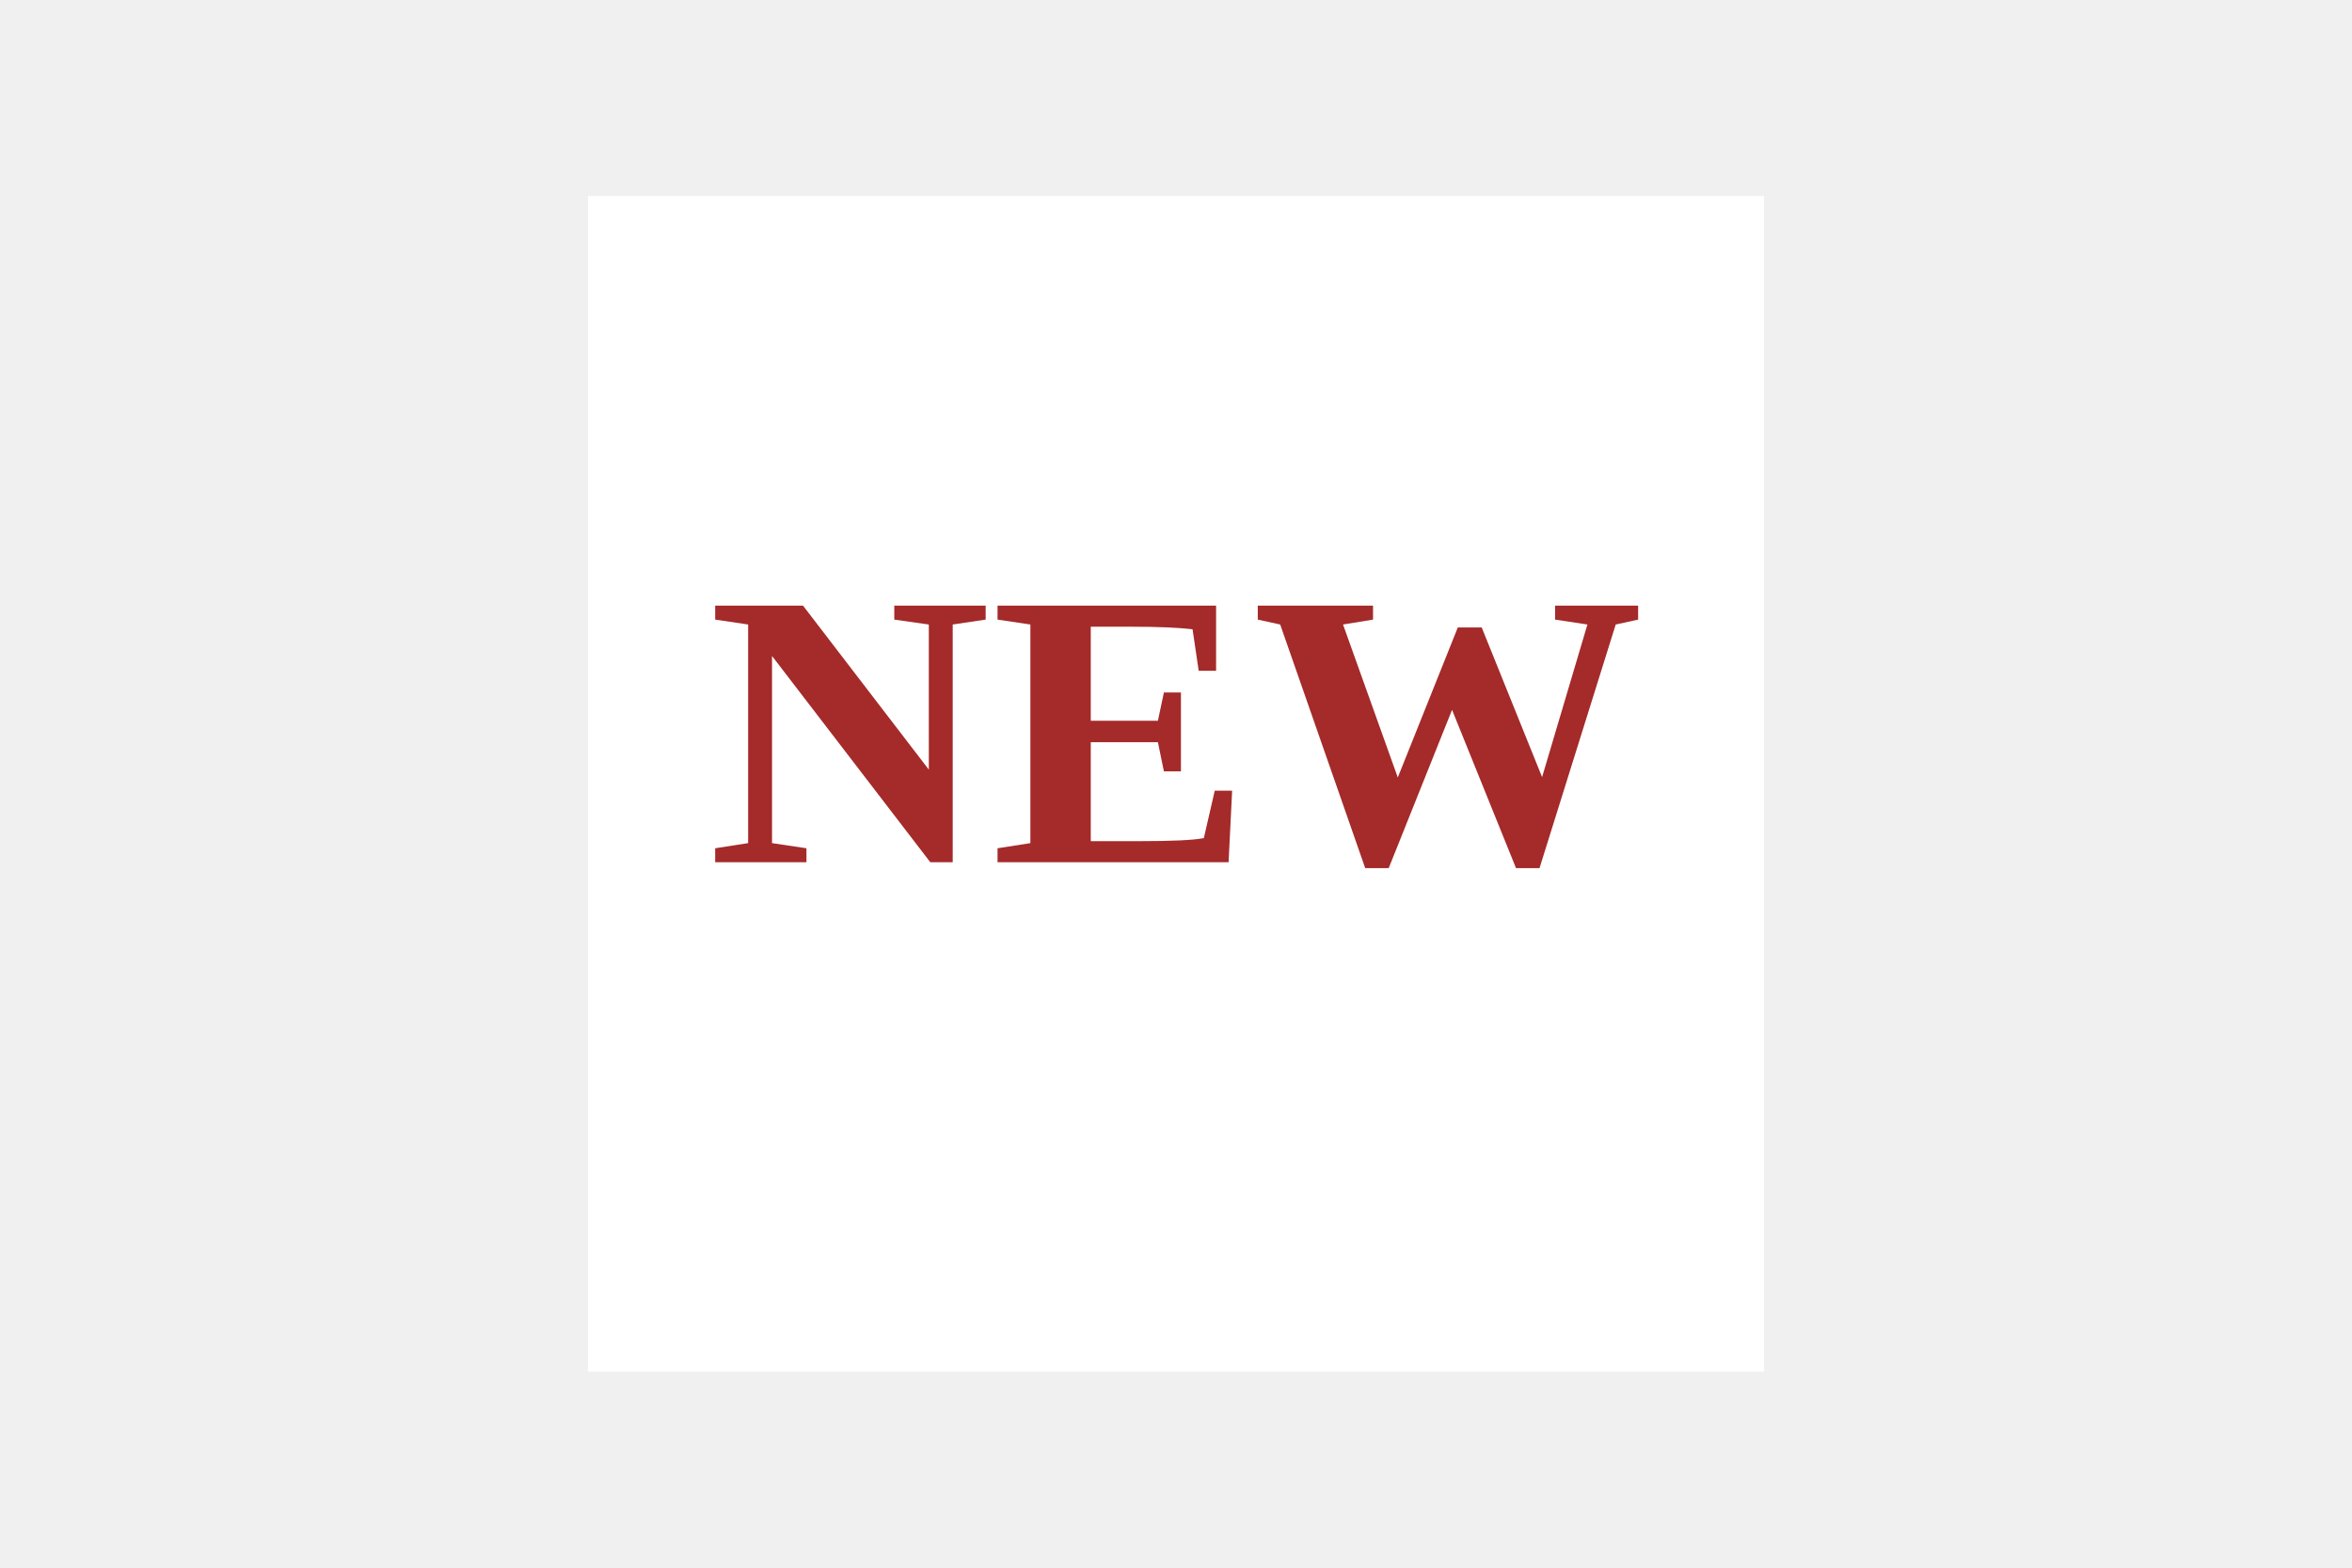
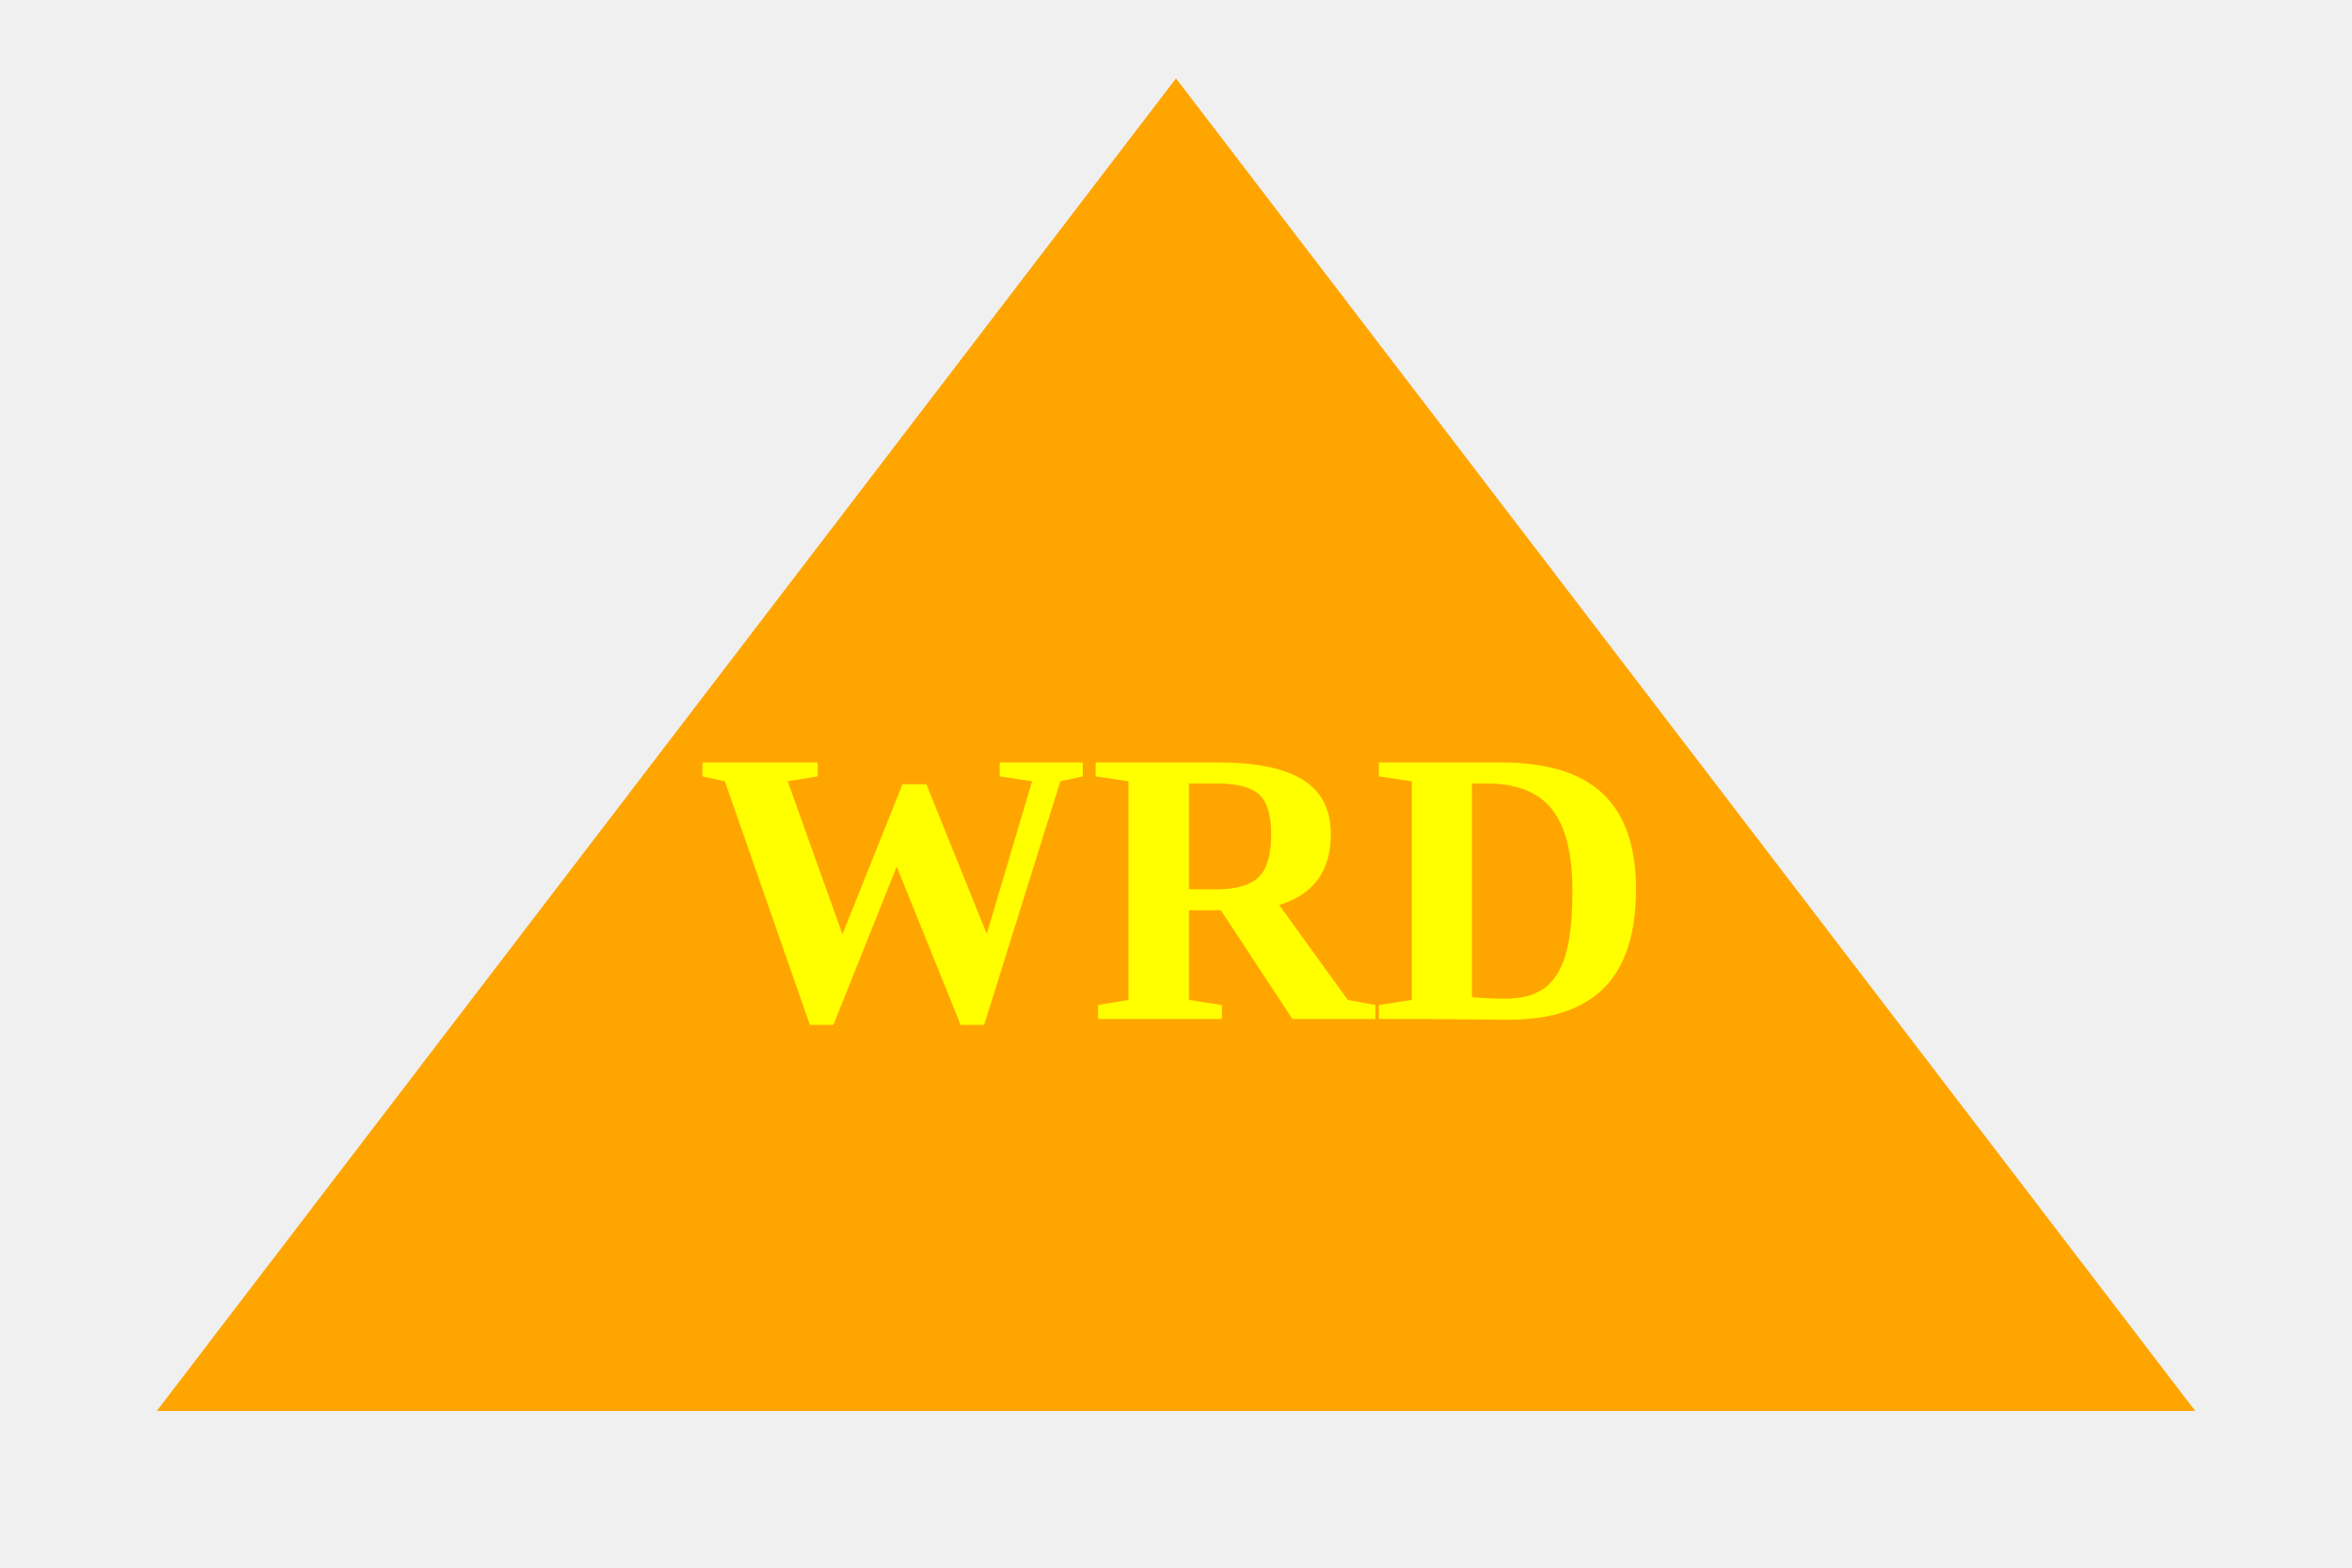
<svg xmlns="http://www.w3.org/2000/svg" width="300" height="200" version="1.1">
-   <rect width="150" height="150" x="75" y="25" fill="white" />
-   <text x="150" y="110" font-size="50" font-weight="bold" text-anchor="middle" fill="brown">NEW</text>
+   <polygon points="150,10 20,180 280,180" fill="orange" />
+   <text x="150" y="130" font-size="50" font-weight="bold" text-anchor="middle" fill="yellow">WRD</text>
</svg>
